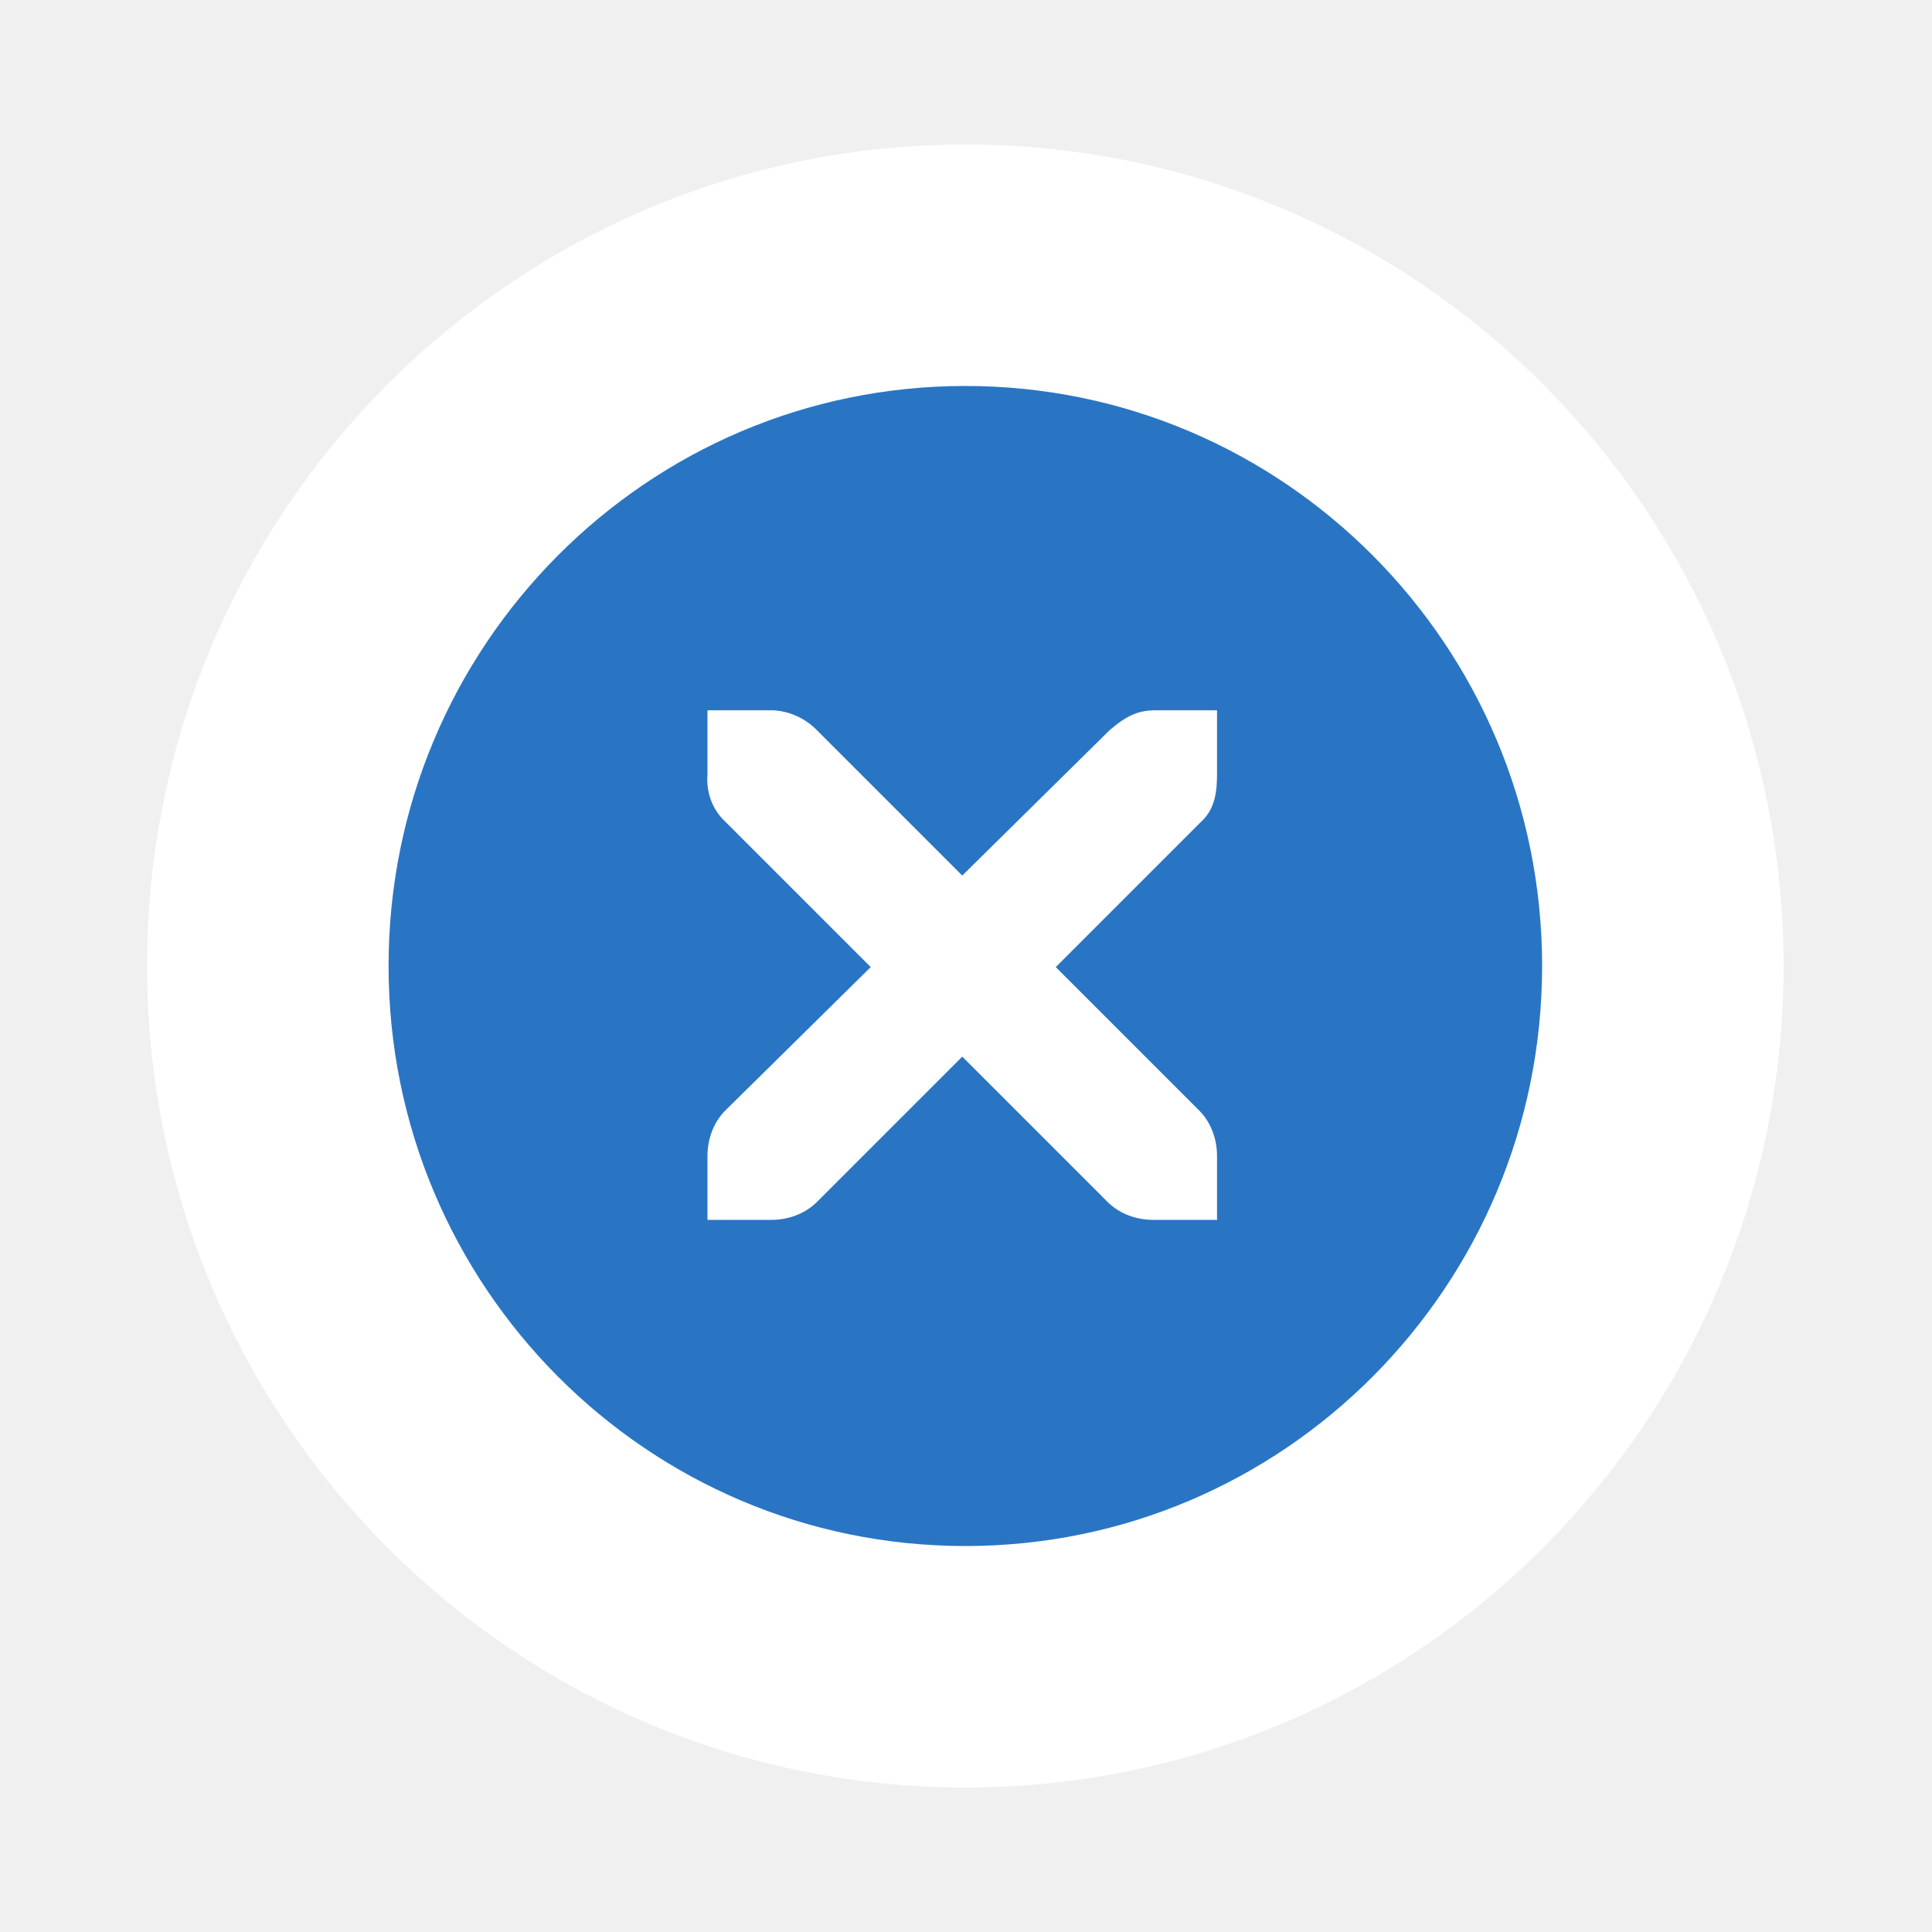
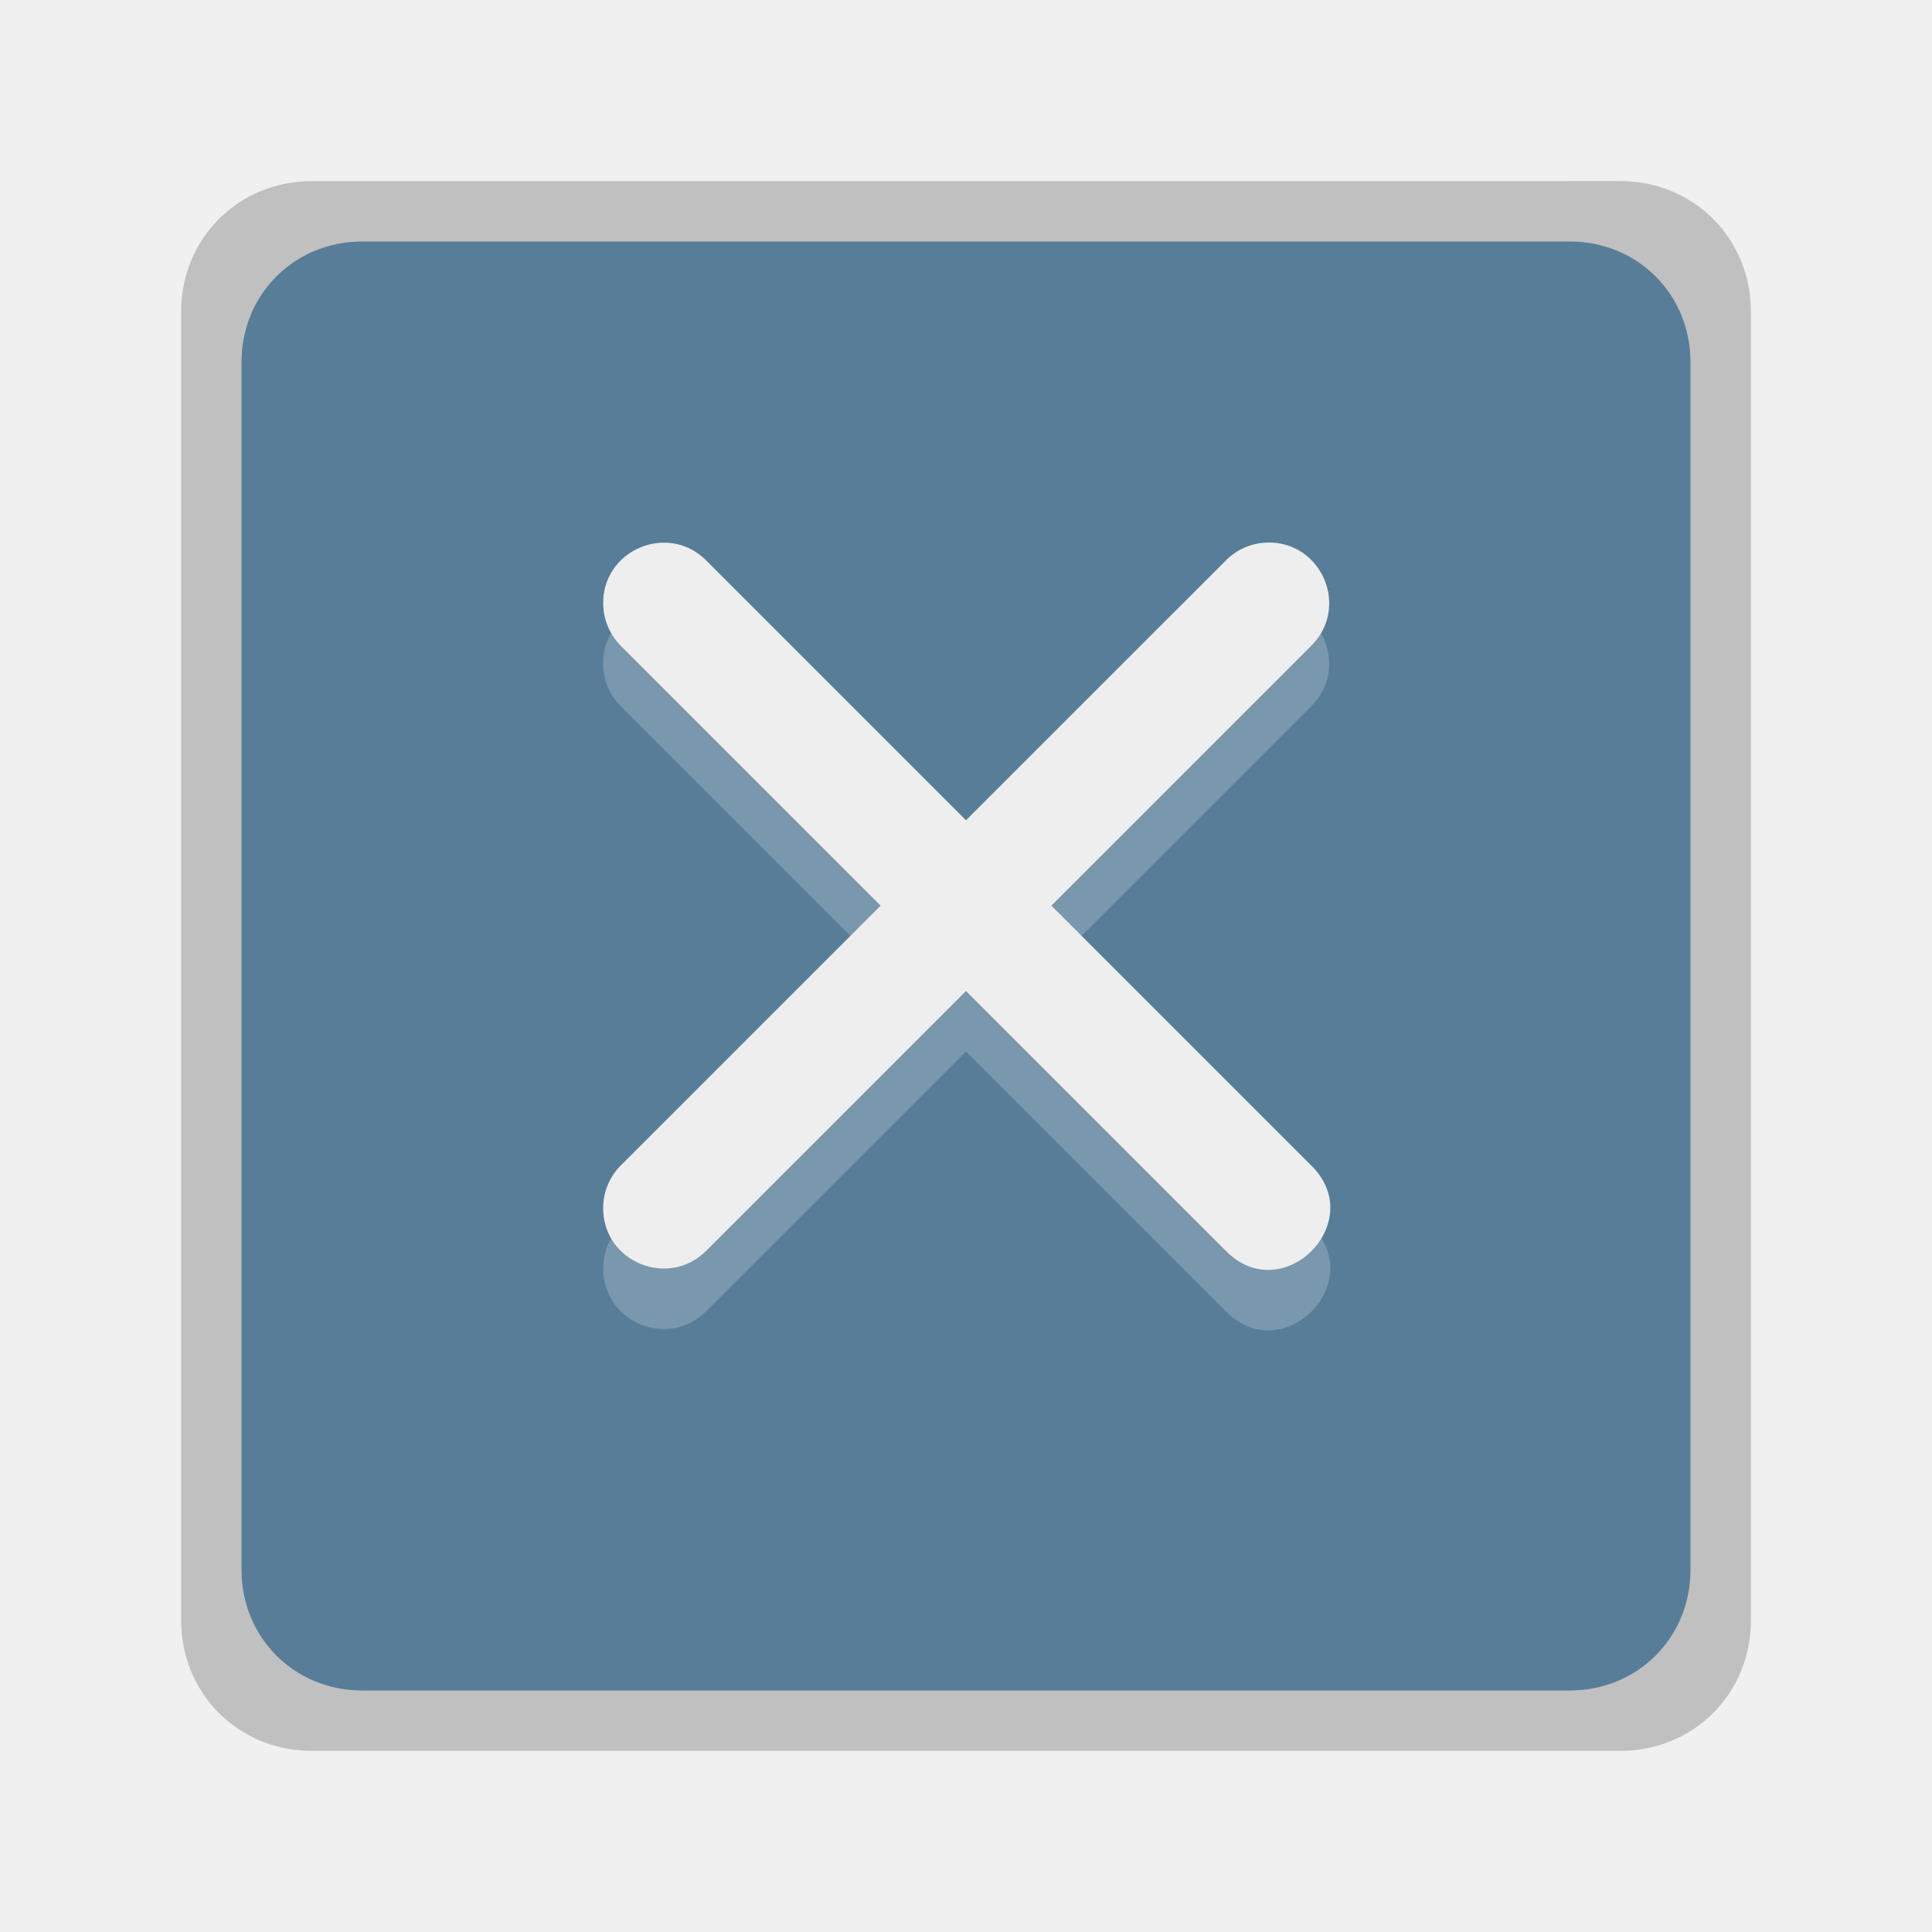
- <svg xmlns="http://www.w3.org/2000/svg" version="1.0" id="Foreground" x="0px" y="0px" width="32" height="32" viewBox="0 0 32 32" enable-background="new 0 0 16 16" xml:space="preserve">
-   <defs id="defs2397">
-     <linearGradient id="linearGradient3173">
-       <stop style="stop-color:#c4c4c4;stop-opacity:1;" offset="0" id="stop3175" />
-       <stop style="stop-color:#ffffff;stop-opacity:1;" offset="1" id="stop3177" />
-     </linearGradient>
-   </defs>
-   <path style="color:#000000;clip-rule:evenodd;display:inline;overflow:visible;visibility:visible;fill:#2975c4;fill-opacity:1;fill-rule:nonzero;stroke:#ffffff;stroke-width:4;stroke-linecap:butt;stroke-linejoin:miter;stroke-miterlimit:4;stroke-dasharray:none;stroke-dashoffset:0;stroke-opacity:1;marker:none;enable-background:accumulate" id="path822" d="m 4.436,16 c 0,-6.41 5.173,-11.607 11.553,-11.607 6.38,0 11.553,5.197 11.553,11.607 0,6.41 -5.173,11.607 -11.553,11.607 C 9.609,27.607 4.436,22.41 4.436,16 Z" />
-   <path style="color:#bebebe;font-style:normal;font-variant:normal;font-weight:normal;font-stretch:normal;font-size:medium;line-height:normal;font-family:'Andale Mono';-inkscape-font-specification:'Andale Mono';text-indent:0;text-align:start;text-decoration:none;text-decoration-line:none;letter-spacing:normal;word-spacing:normal;text-transform:none;writing-mode:lr-tb;direction:ltr;text-anchor:start;display:inline;overflow:visible;visibility:visible;fill:#ffffff;fill-opacity:1;fill-rule:nonzero;stroke:none;stroke-width:1.88;marker:none;enable-background:new" id="path826" d="m 11.718,11.765 h 1.055 c 0.011,-1.26e-4 0.022,-4.86e-4 0.033,0 0.269,0.012 0.538,0.136 0.725,0.33 l 2.407,2.407 2.44,-2.407 c 0.28,-0.243 0.471,-0.322 0.725,-0.33 h 1.055 v 1.055 c 0,0.302 -0.036,0.581 -0.264,0.791 l -2.407,2.407 2.374,2.374 c 0.199,0.199 0.297,0.478 0.297,0.758 v 1.055 h -1.055 c -0.28,-10e-6 -0.56,-0.098 -0.758,-0.297 l -2.407,-2.407 -2.407,2.407 c -0.199,0.199 -0.478,0.297 -0.758,0.297 H 11.718 v -1.055 c -3e-6,-0.28 0.098,-0.56 0.297,-0.758 L 14.422,16.018 12.015,13.611 C 11.793,13.406 11.695,13.116 11.718,12.82 Z" />
+ <svg xmlns="http://www.w3.org/2000/svg" width="32" height="32" viewBox="0 0 32 32" version="1.1" id="svg8">
+   <defs id="defs2" />
+   <g id="layer1" transform="translate(0,-485.625)">
+     <g id="pan-start-symbolic" transform="rotate(-90,18,509.625)">
+       <path id="path2272" d="m 39,496.792 c 0,-1.219 -0.948,-2.167 -2.167,-2.167 H 15.167 c -1.219,0 -2.167,0.948 -2.167,2.167 v 21.667 c 0,1.219 0.948,2.167 2.167,2.167 h 21.667 c 1.219,0 2.167,-0.948 2.167,-2.167 z" style="opacity:0.2;fill:#000000;fill-opacity:1;stroke:none;stroke-width:2;stroke-linecap:round;stroke-linejoin:miter;stroke-miterlimit:4;stroke-dasharray:none;stroke-opacity:1" />
+       <path style="opacity:1;fill:#587d98;fill-opacity:1;stroke:none;stroke-width:2;stroke-linecap:round;stroke-linejoin:miter;stroke-miterlimit:4;stroke-dasharray:none;stroke-opacity:1" d="m 38,497.625 c 0,-1.125 -0.875,-2 -2,-2 h -20 c -1.125,0 -2,0.875 -2,2 v 20 c 0,1.125 0.875,2 2,2 h 20 c 1.125,0 2,-0.875 2,-2 z" id="rect2231" />
+       <path id="path2270" d="m 32.013,512.615 c -0.006,-0.264 -0.116,-0.514 -0.307,-0.697 l -4.293,-4.293 4.293,-4.293 c 0.654,-0.636 0.185,-1.744 -0.727,-1.717 -0.26,0.008 -0.506,0.116 -0.688,0.303 l -4.293,4.293 -4.293,-4.293 c -0.188,-0.194 -0.447,-0.303 -0.717,-0.303 -0.897,2.4e-4 -1.34,1.091 -0.697,1.717 l 4.293,4.293 -4.293,4.293 c -0.982,0.943 0.472,2.396 1.414,1.414 l 4.293,-4.293 4.293,4.293 c 0.632,0.657 1.742,0.195 1.721,-0.717 z" style="color:#000000;font-style:normal;font-variant:normal;font-weight:normal;font-stretch:normal;font-size:medium;line-height:normal;font-family:sans-serif;font-variant-ligatures:normal;font-variant-position:normal;font-variant-caps:normal;font-variant-numeric:normal;font-variant-alternates:normal;font-feature-settings:normal;text-indent:0;text-align:start;text-decoration:none;text-decoration-line:none;text-decoration-style:solid;text-decoration-color:#000000;letter-spacing:normal;word-spacing:normal;text-transform:none;writing-mode:lr-tb;direction:ltr;text-orientation:mixed;dominant-baseline:auto;baseline-shift:baseline;text-anchor:start;white-space:normal;shape-padding:0;clip-rule:nonzero;display:inline;overflow:visible;visibility:visible;opacity:0.2;isolation:auto;mix-blend-mode:normal;color-interpolation:sRGB;color-interpolation-filters:linearRGB;solid-color:#000000;solid-opacity:1;vector-effect:none;fill:#ffffff;fill-opacity:1;fill-rule:nonzero;stroke:none;stroke-width:2;stroke-linecap:round;stroke-linejoin:miter;stroke-miterlimit:4;stroke-dasharray:none;stroke-dashoffset:0;stroke-opacity:1;color-rendering:auto;image-rendering:auto;shape-rendering:auto;text-rendering:auto;enable-background:accumulate" />
+       <path style="color:#000000;font-style:normal;font-variant:normal;font-weight:normal;font-stretch:normal;font-size:medium;line-height:normal;font-family:sans-serif;font-variant-ligatures:normal;font-variant-position:normal;font-variant-caps:normal;font-variant-numeric:normal;font-variant-alternates:normal;font-feature-settings:normal;text-indent:0;text-align:start;text-decoration:none;text-decoration-line:none;text-decoration-style:solid;text-decoration-color:#000000;letter-spacing:normal;word-spacing:normal;text-transform:none;writing-mode:lr-tb;direction:ltr;text-orientation:mixed;dominant-baseline:auto;baseline-shift:baseline;text-anchor:start;white-space:normal;shape-padding:0;clip-rule:nonzero;display:inline;overflow:visible;visibility:visible;opacity:1;isolation:auto;mix-blend-mode:normal;color-interpolation:sRGB;color-interpolation-filters:linearRGB;solid-color:#000000;solid-opacity:1;vector-effect:none;fill:#eeeeee;fill-opacity:1;fill-rule:nonzero;stroke:none;stroke-width:2;stroke-linecap:round;stroke-linejoin:miter;stroke-miterlimit:4;stroke-dasharray:none;stroke-dashoffset:0;stroke-opacity:1;color-rendering:auto;image-rendering:auto;shape-rendering:auto;text-rendering:auto;enable-background:accumulate" d="m 20.99,8.987 c -0.264,0.006 -0.514,0.116 -0.697,0.307 L 16,13.586 11.707,9.293 C 11.072,8.639 9.964,9.108 9.991,10.02 c 0.008,0.26 0.116,0.506 0.303,0.688 L 14.586,15 10.293,19.293 c -0.194,0.188 -0.303,0.447 -0.303,0.717 2.362e-4,0.897 1.091,1.34 1.717,0.697 L 16,16.414 l 4.293,4.293 c 0.943,0.982 2.396,-0.472 1.414,-1.414 L 17.414,15 21.707,10.707 c 0.657,-0.632 0.195,-1.742 -0.717,-1.721 z" transform="rotate(90,-224.8125,266.8125)" id="path2261" />
+     </g>
+   </g>
</svg>
